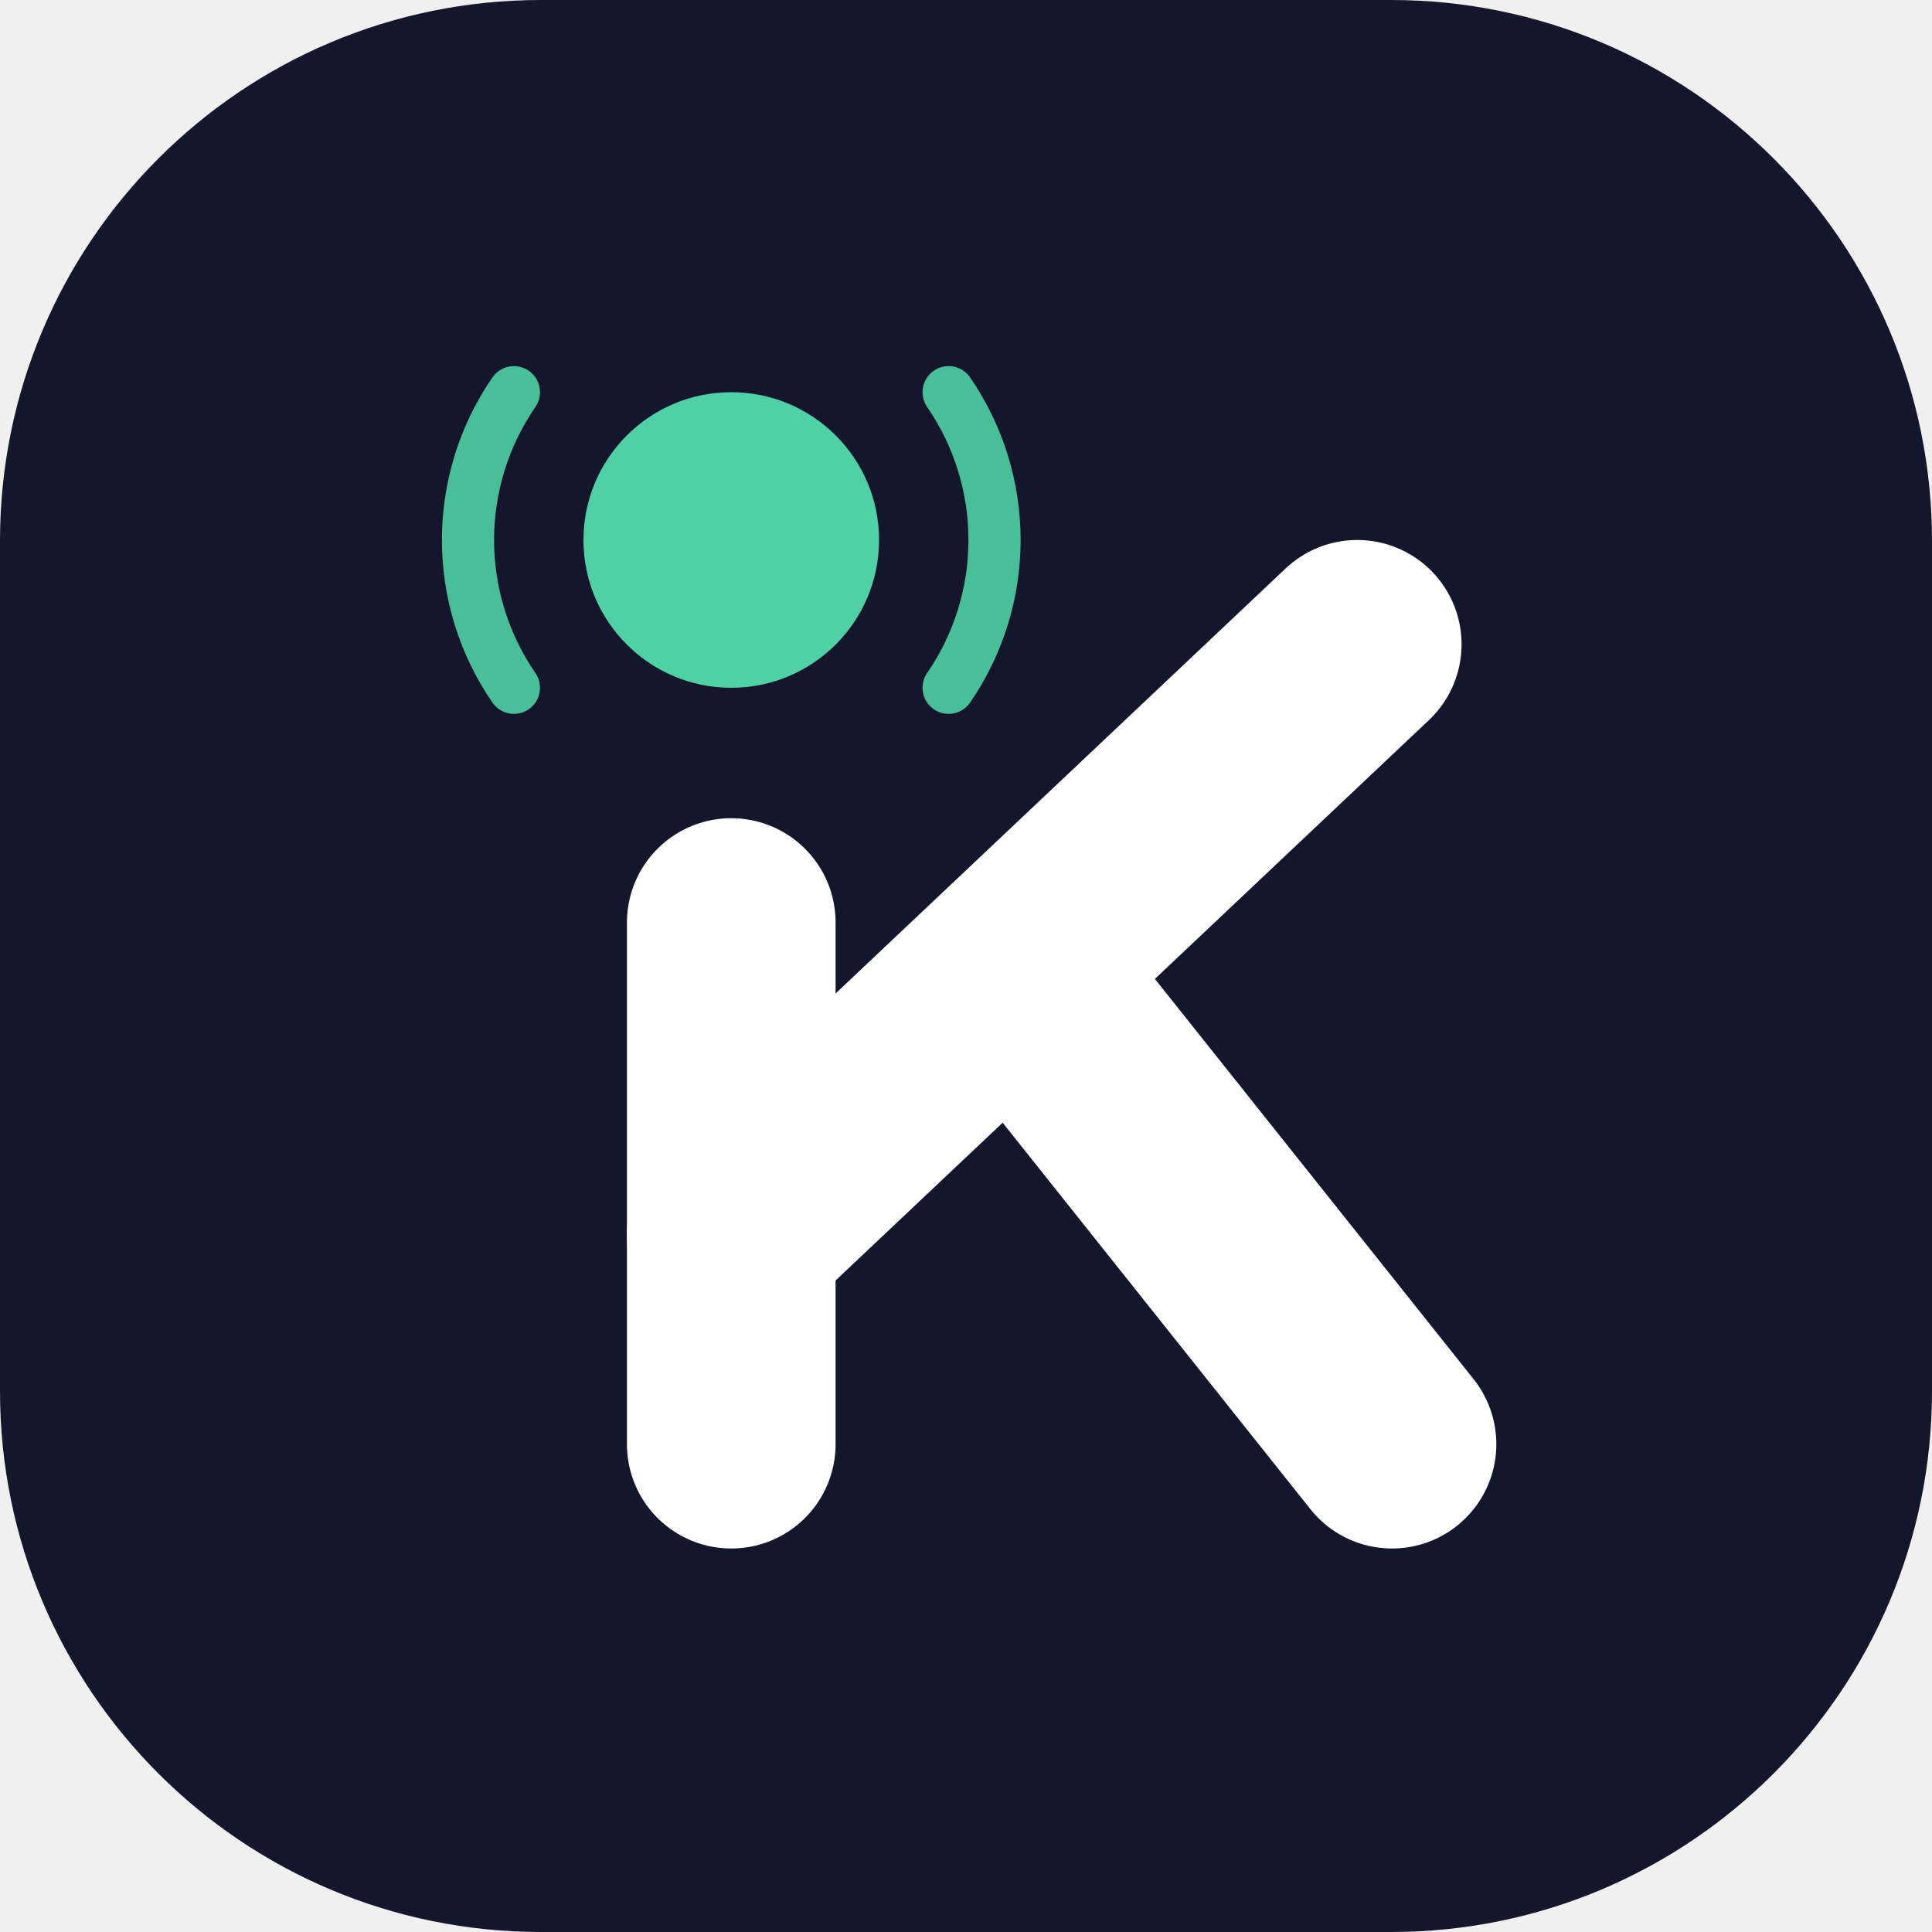
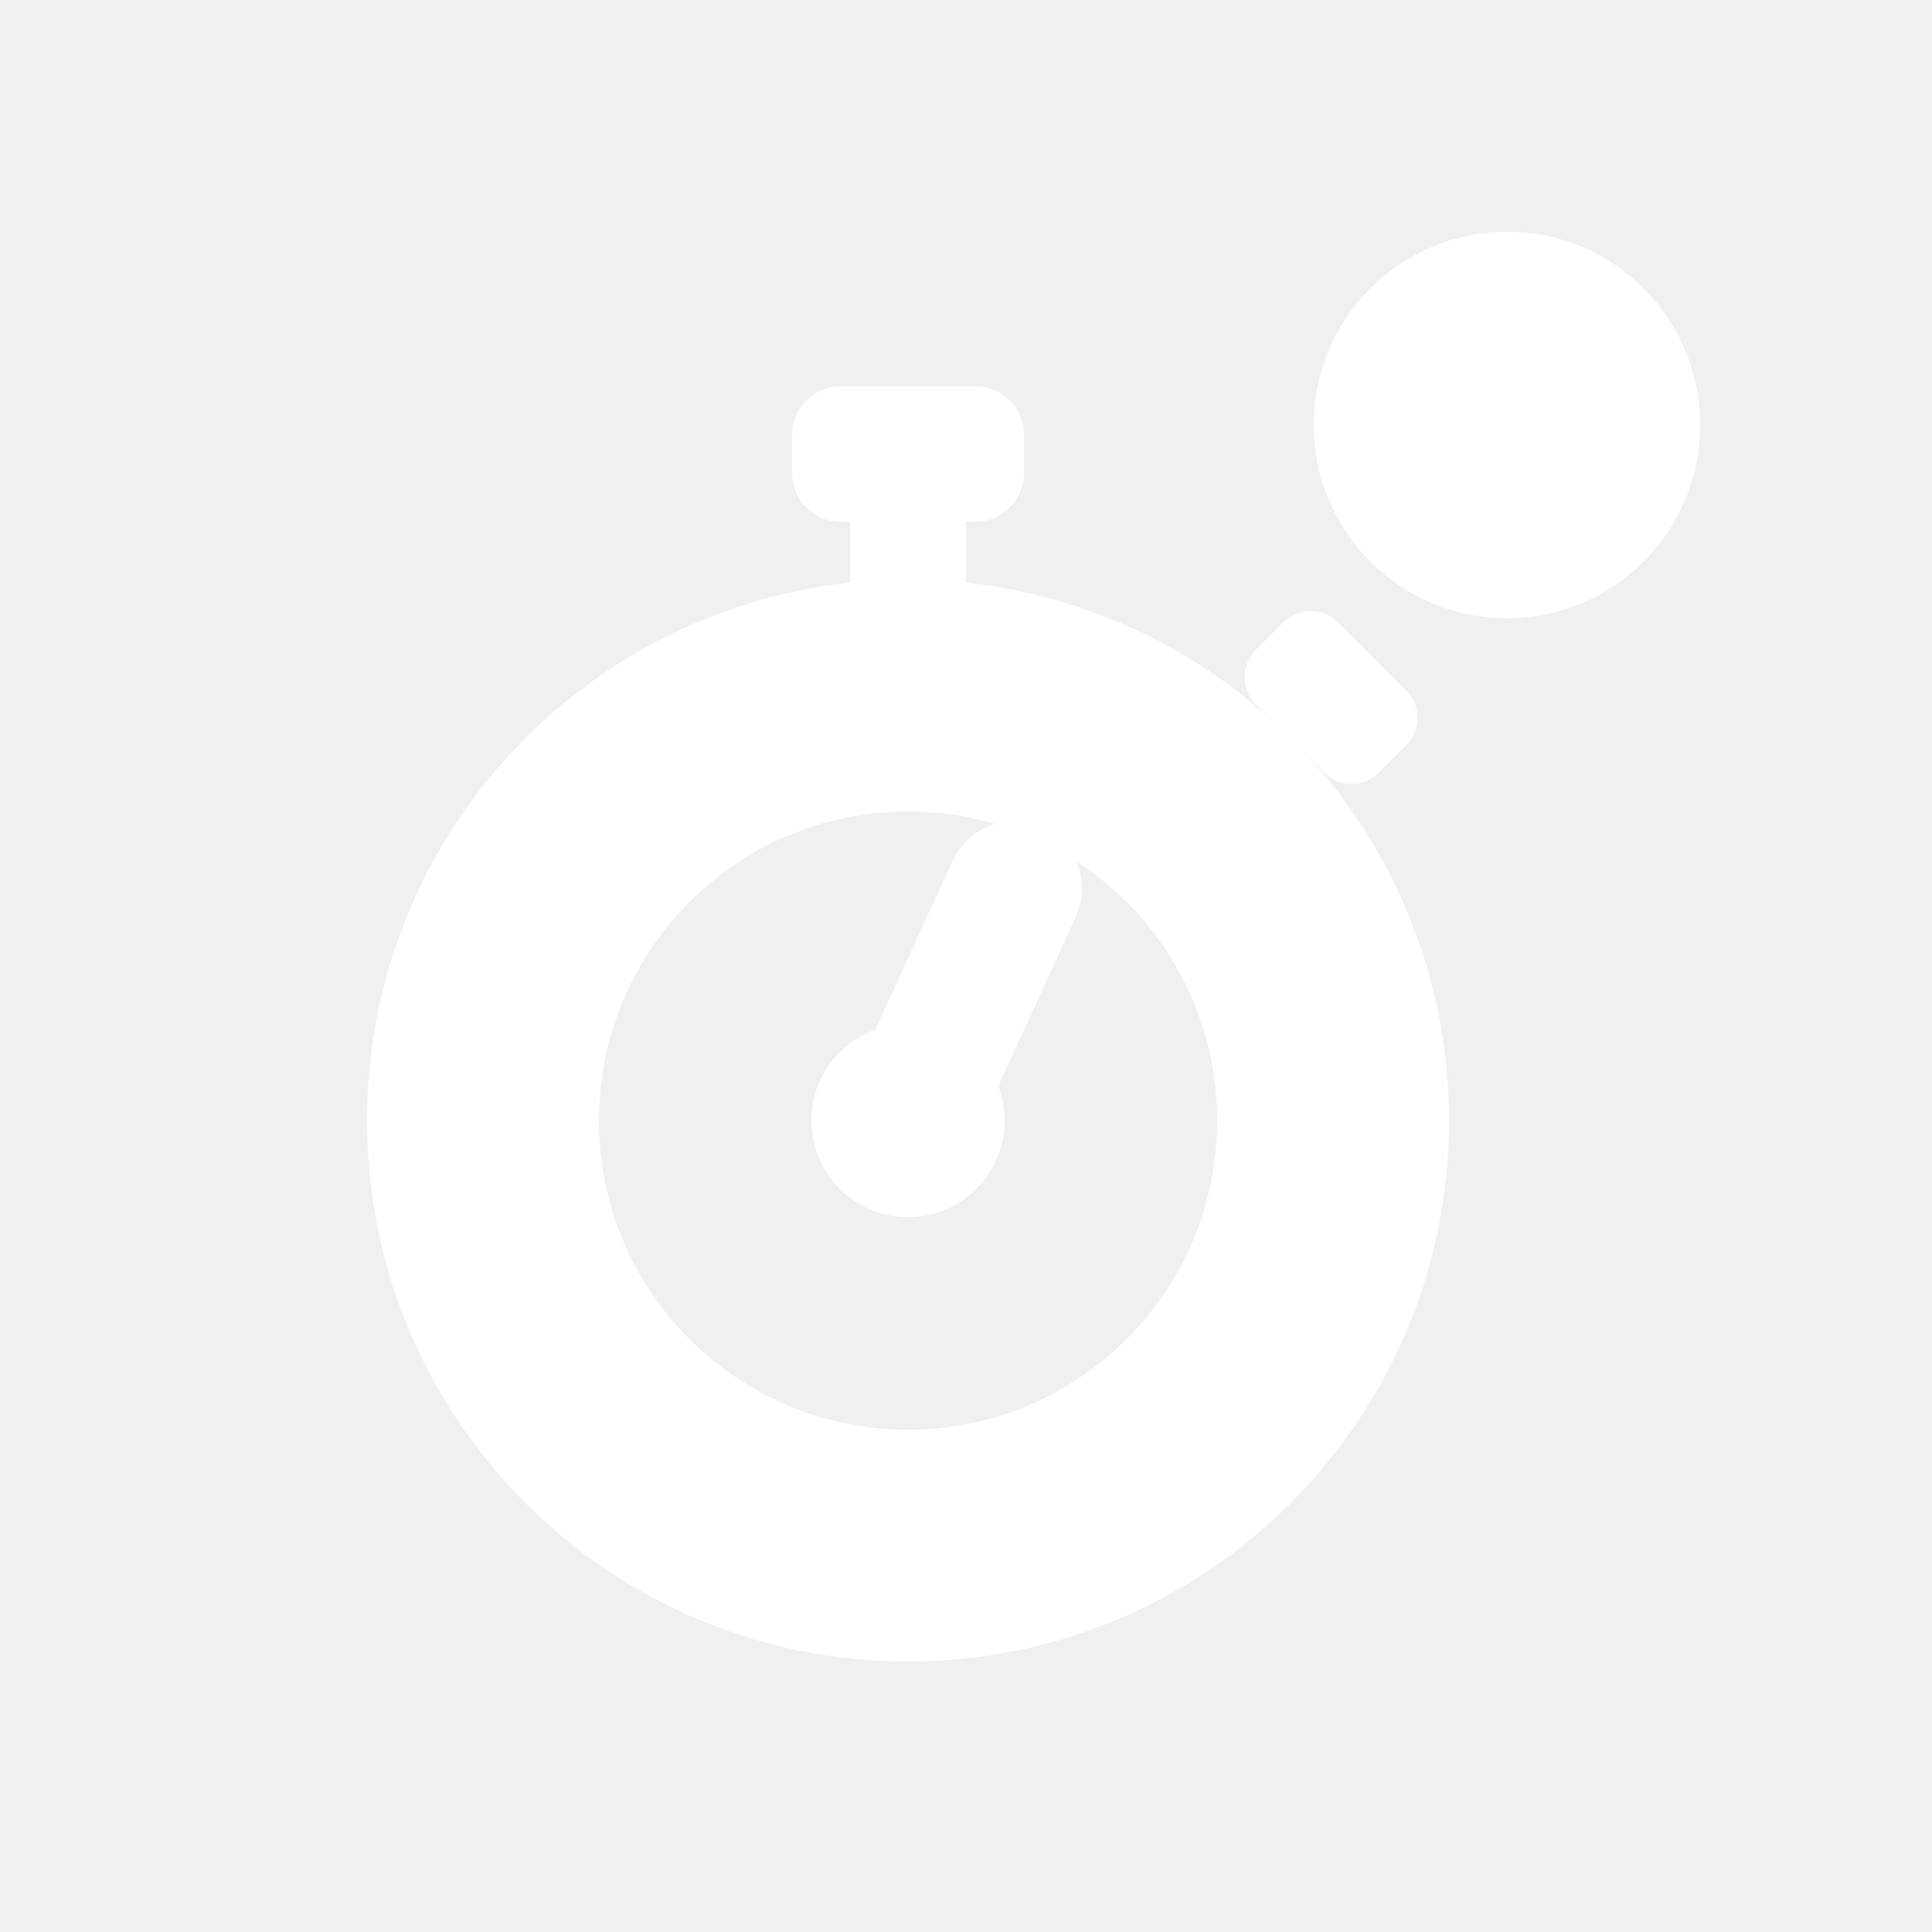
<svg xmlns="http://www.w3.org/2000/svg" viewBox="0 0 100 100" width="512" height="512">
-   <rect width="100" height="100" rx="28" fill="#14162B" />
-   <g transform="translate(50 50) scale(0.9) translate(-47.5 -48.5)">
-     <g fill="none" stroke="#FFFFFF" stroke-width="12" stroke-linecap="round" stroke-linejoin="round">
-       <path d="M34 46V76" />
-       <path d="M34 64L70 30" />
-       <path d="M50.5 49L72 76" />
-     </g>
-     <circle cx="34" cy="24" r="8.5" fill="#4FD1A5" />
-     <g fill="none" stroke="#4FD1A5" stroke-width="3" stroke-linecap="round">
-       <path d="M21.5 15.5a15 15 0 0 0 0 17" opacity=".9" />
-       <path d="M46.5 15.5a15 15 0 0 1 0 17" opacity=".9" />
-     </g>
+   <g fill="#FFFFFF">
+     <rect x="41" y="20" width="12" height="7" rx="2.5" />
+     <rect x="44" y="25" width="6" height="7" />
+     <rect x="64.4" y="33.1" width="9" height="6" rx="2" transform="rotate(45 68.9 36.1)" />
  </g>
+   <circle cx="47" cy="58" r="22" fill="none" stroke="#FFFFFF" stroke-width="12" />
+   <path d="M47 58L52.5 46" stroke="#FFFFFF" stroke-width="7" stroke-linecap="round" />
+   <circle cx="47" cy="58" r="5" fill="#FFFFFF" />
+   <circle cx="78" cy="22" r="10" fill="#FFFFFF" stroke="None" stroke-width="3.5" />
</svg>
